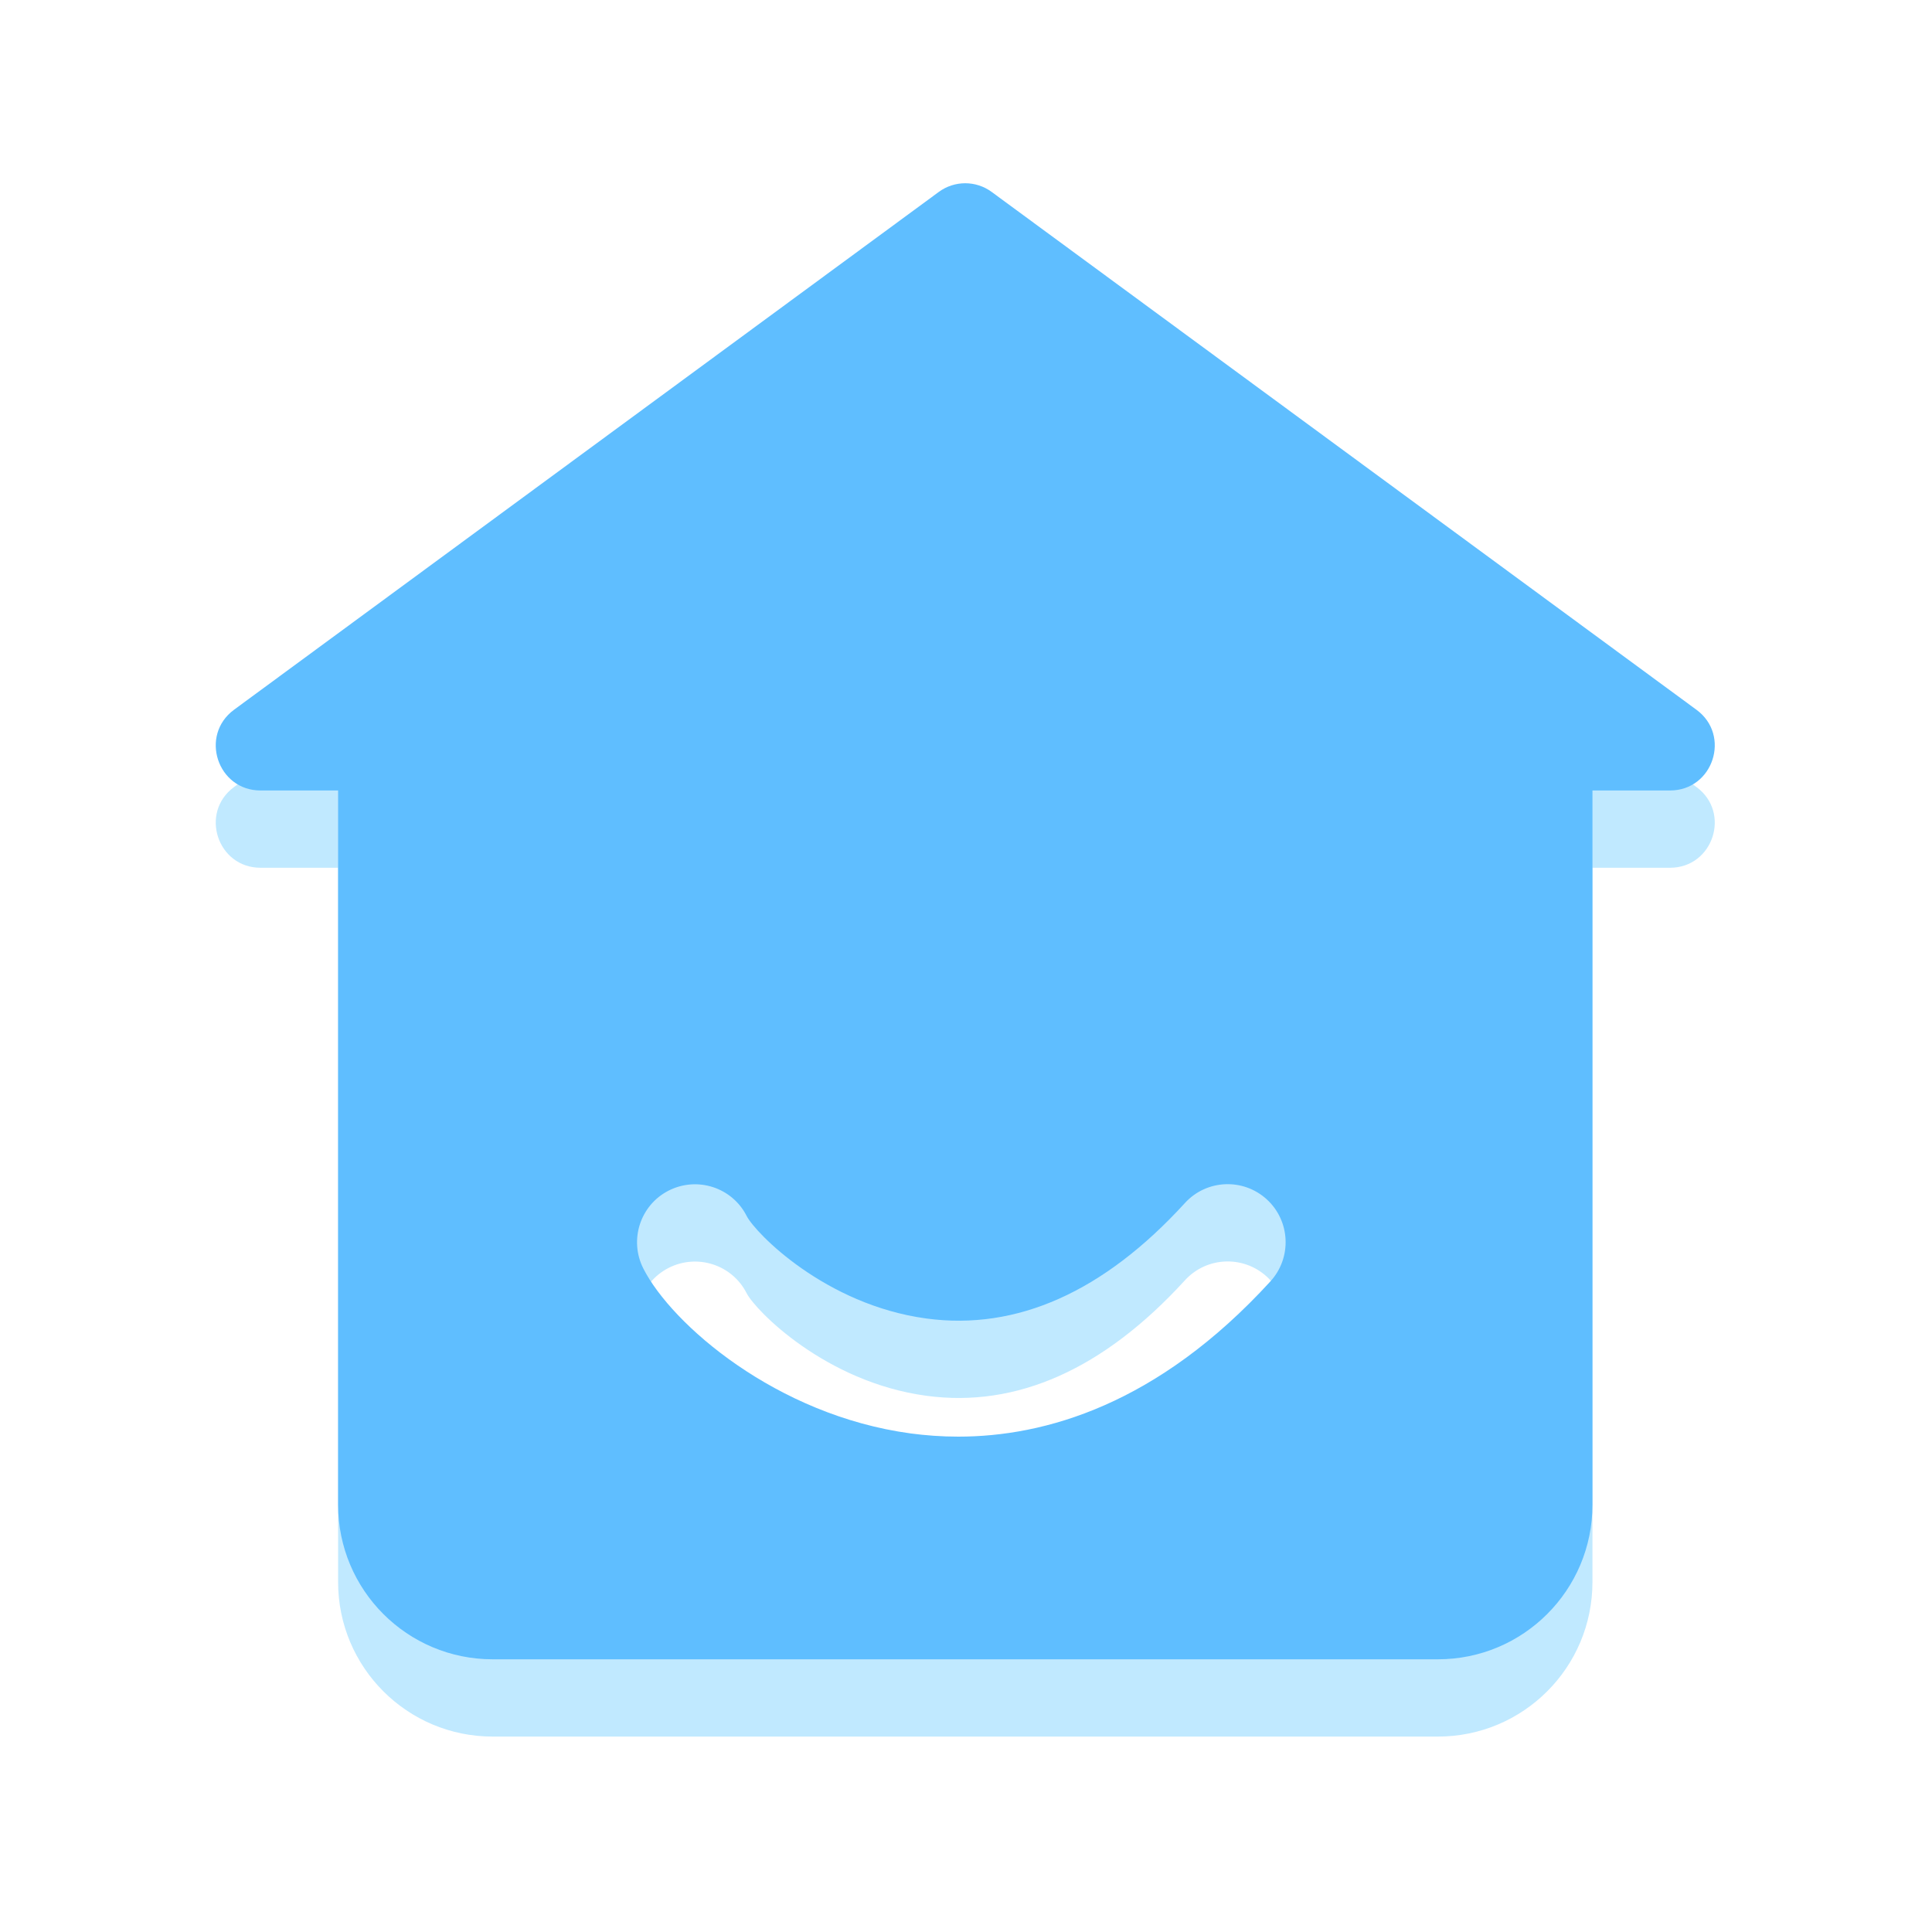
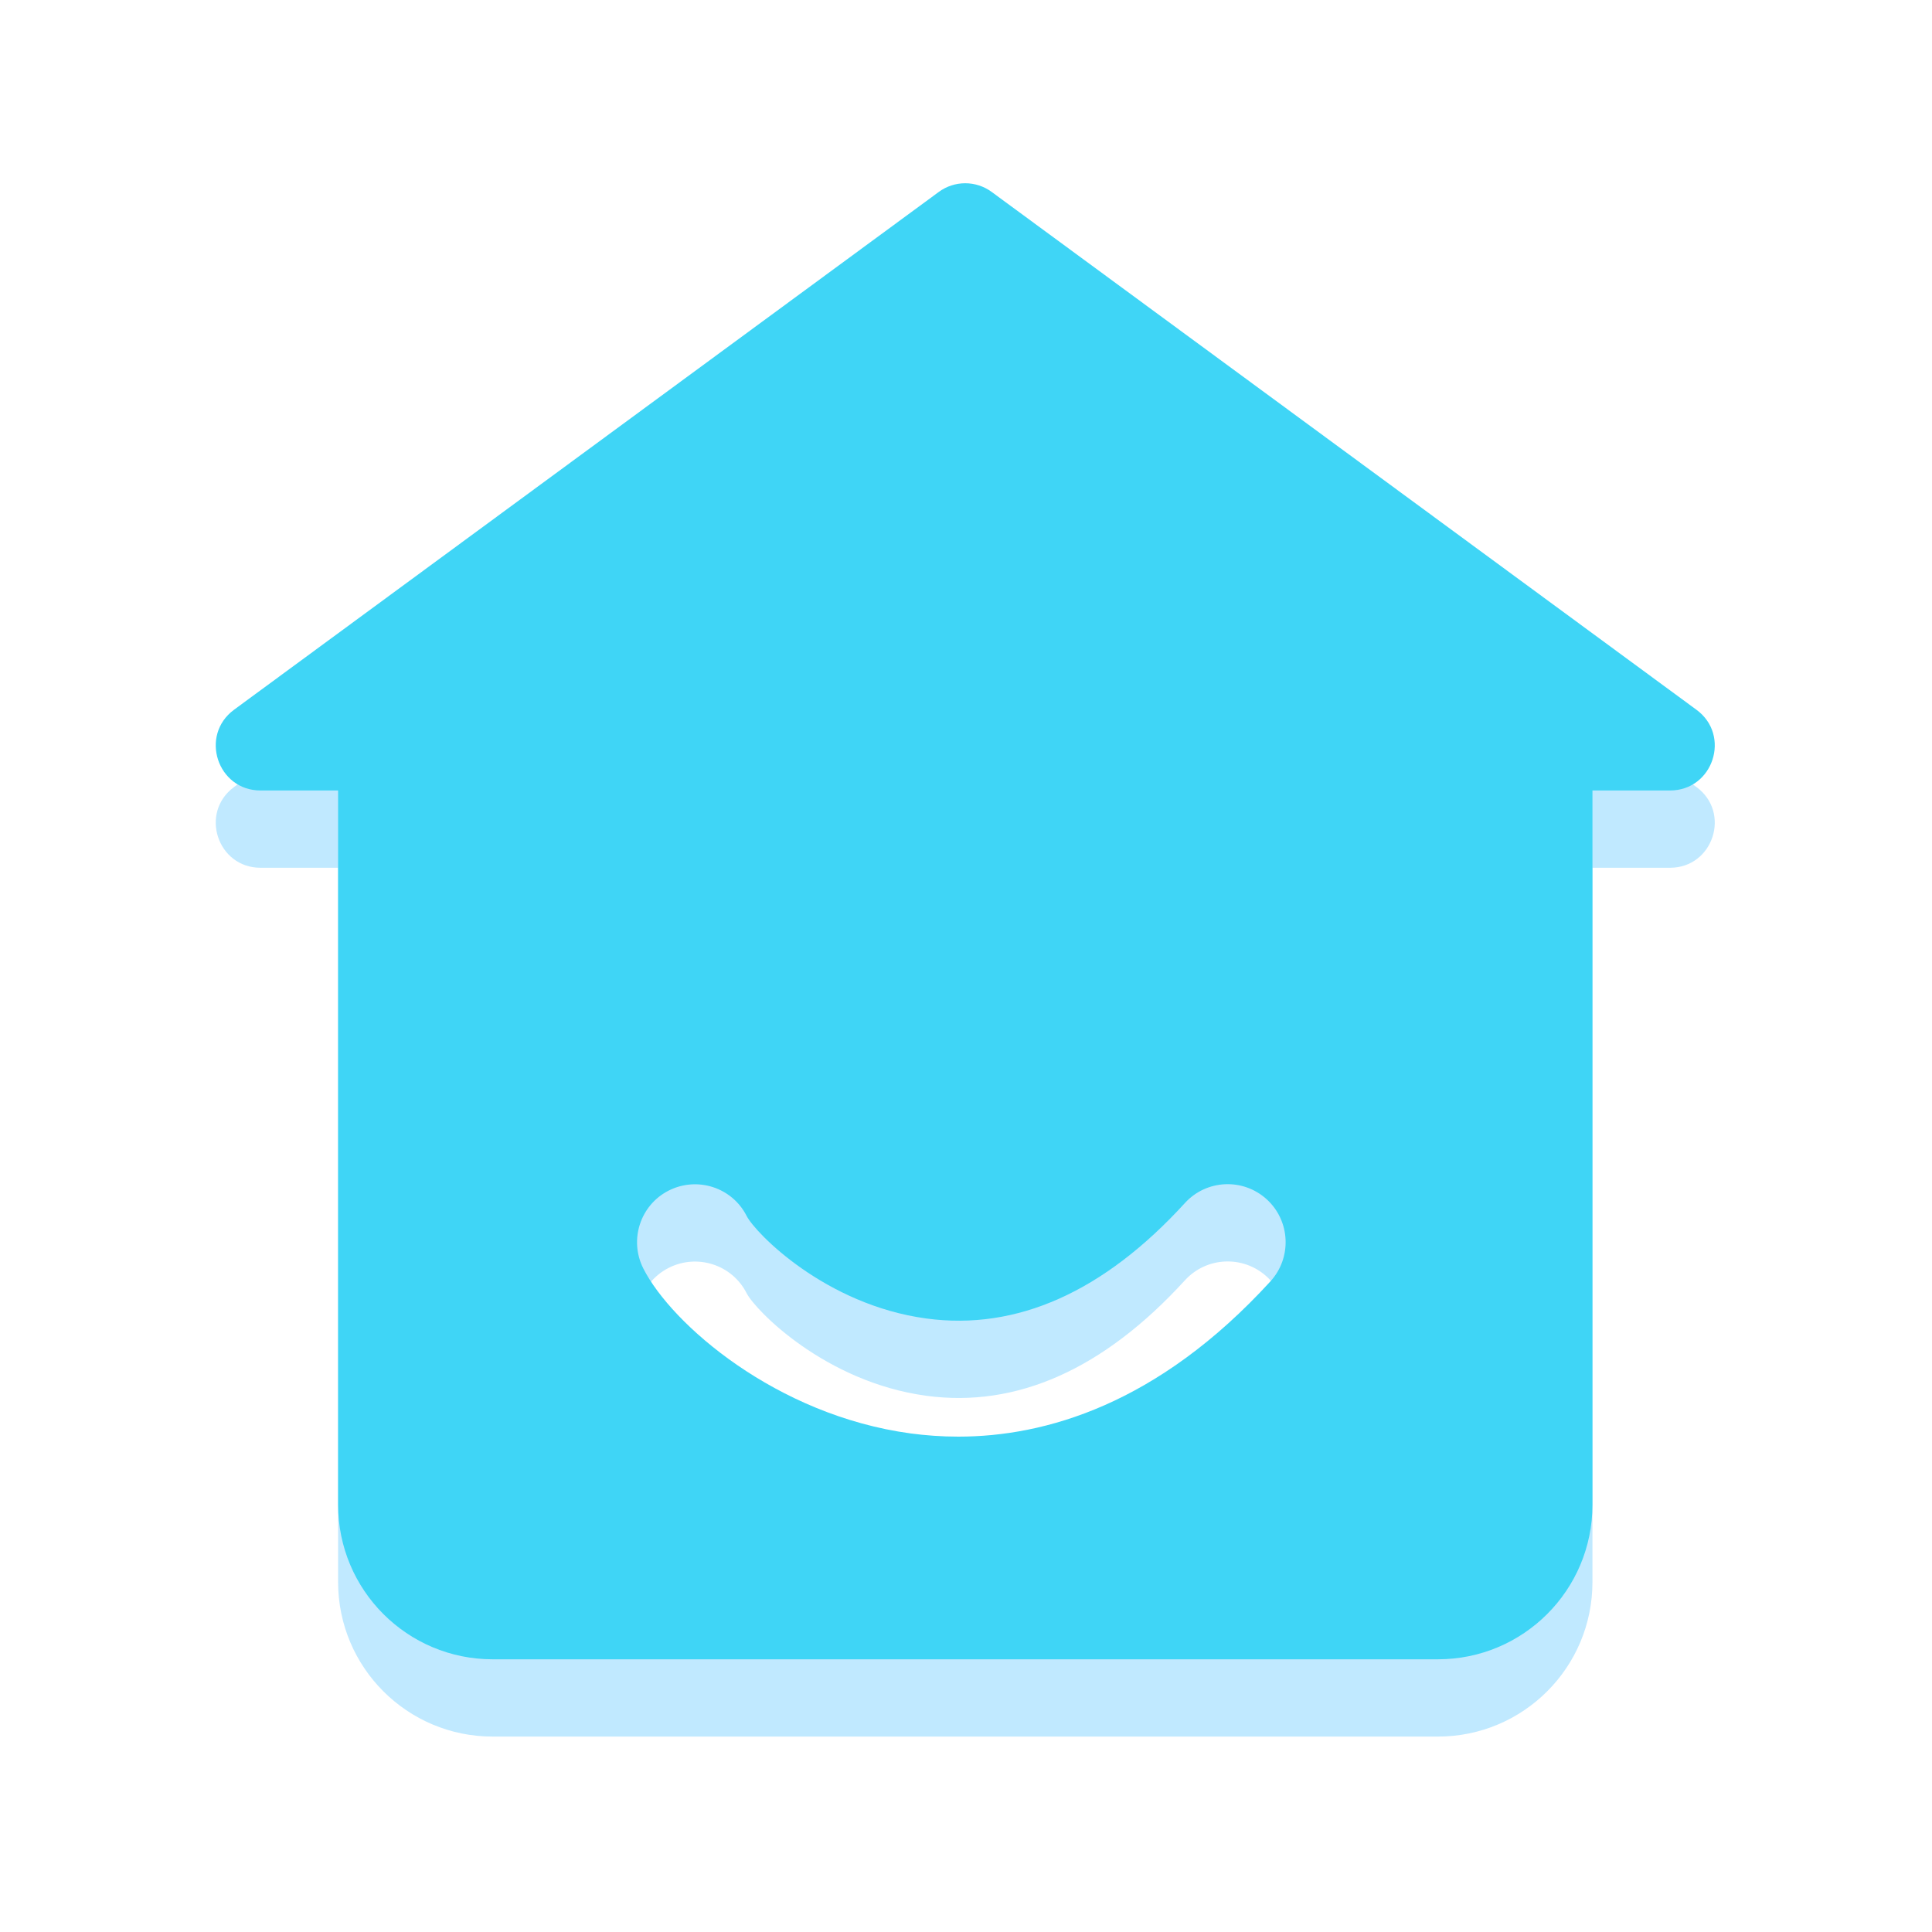
- <svg xmlns="http://www.w3.org/2000/svg" t="1684332625391" class="icon" viewBox="0 0 1024 1024" version="1.1" p-id="2767" width="200" height="200">
-   <path d="M899.123 417.126l-373.504-274.432a23.654 23.654 0 0 0-28.058 0l-373.504 274.432c-18.432 13.568-8.858 42.803 14.029 42.803H179.2v378.573c0 45.261 36.659 81.92 81.92 81.92h500.992c45.261 0 81.92-36.659 81.92-81.92V459.93h41.114c22.886 0 32.461-29.286 13.978-42.803z m-225.741 302.95c-59.802 65.434-119.706 82.33-165.478 82.33-8.96 0-17.408-0.666-25.19-1.69-71.27-9.626-126.72-57.856-141.722-87.398-7.68-15.104-1.69-33.638 13.414-41.318 15.155-7.68 33.638-1.69 41.318 13.414 4.608 9.062 41.626 47.104 95.232 54.374 47.923 6.502 94.054-14.08 137.062-61.184 11.418-12.544 30.874-13.414 43.418-1.946a30.792 30.792 0 0 1 1.946 43.418z" fill="#C0E9FF" p-id="2768" />
-   <path d="M899.123 376.166l-373.504-274.432a23.654 23.654 0 0 0-28.058 0l-373.504 274.432c-18.432 13.568-8.858 42.803 14.029 42.803H179.2v378.573c0 45.261 36.659 81.92 81.92 81.92h500.992c45.261 0 81.92-36.659 81.92-81.92V418.97h41.114c22.886 0 32.461-29.286 13.978-42.803z m-225.741 302.95c-59.802 65.434-119.706 82.33-165.478 82.33-8.96 0-17.408-0.666-25.19-1.69-71.27-9.626-126.72-57.856-141.722-87.398-7.68-15.104-1.69-33.638 13.414-41.318 15.155-7.68 33.638-1.69 41.318 13.414 4.608 9.062 41.626 47.104 95.232 54.374 47.923 6.502 94.054-14.08 137.062-61.184 11.418-12.544 30.874-13.414 43.418-1.946a30.792 30.792 0 0 1 1.946 43.418z" fill="#5FBEFF" p-id="2769" />
+ <svg xmlns="http://www.w3.org/2000/svg" t="1684337334276" class="icon" viewBox="0 0 1024 1024" version="1.1" p-id="5456" width="200" height="200">
+   <path d="M899.123 417.126l-373.504-274.432a23.654 23.654 0 0 0-28.058 0l-373.504 274.432c-18.432 13.568-8.858 42.803 14.029 42.803H179.2v378.573c0 45.261 36.659 81.92 81.92 81.92h500.992c45.261 0 81.92-36.659 81.92-81.92V459.93h41.114c22.886 0 32.461-29.286 13.978-42.803z m-225.741 302.95c-59.802 65.434-119.706 82.33-165.478 82.33-8.96 0-17.408-0.666-25.19-1.69-71.27-9.626-126.72-57.856-141.722-87.398-7.68-15.104-1.69-33.638 13.414-41.318 15.155-7.68 33.638-1.69 41.318 13.414 4.608 9.062 41.626 47.104 95.232 54.374 47.923 6.502 94.054-14.08 137.062-61.184 11.418-12.544 30.874-13.414 43.418-1.946a30.792 30.792 0 0 1 1.946 43.418z" fill="#C0E9FF" p-id="5457" />
+   <path d="M899.123 376.166l-373.504-274.432a23.654 23.654 0 0 0-28.058 0l-373.504 274.432c-18.432 13.568-8.858 42.803 14.029 42.803H179.2v378.573c0 45.261 36.659 81.92 81.92 81.92h500.992c45.261 0 81.92-36.659 81.92-81.92V418.97h41.114c22.886 0 32.461-29.286 13.978-42.803z m-225.741 302.95c-59.802 65.434-119.706 82.33-165.478 82.33-8.96 0-17.408-0.666-25.19-1.69-71.27-9.626-126.72-57.856-141.722-87.398-7.68-15.104-1.69-33.638 13.414-41.318 15.155-7.68 33.638-1.69 41.318 13.414 4.608 9.062 41.626 47.104 95.232 54.374 47.923 6.502 94.054-14.08 137.062-61.184 11.418-12.544 30.874-13.414 43.418-1.946a30.792 30.792 0 0 1 1.946 43.418z" fill="#3FD5F6" p-id="5458" data-spm-anchor-id="a313x.7781069.0.i38" class="selected" />
</svg>
